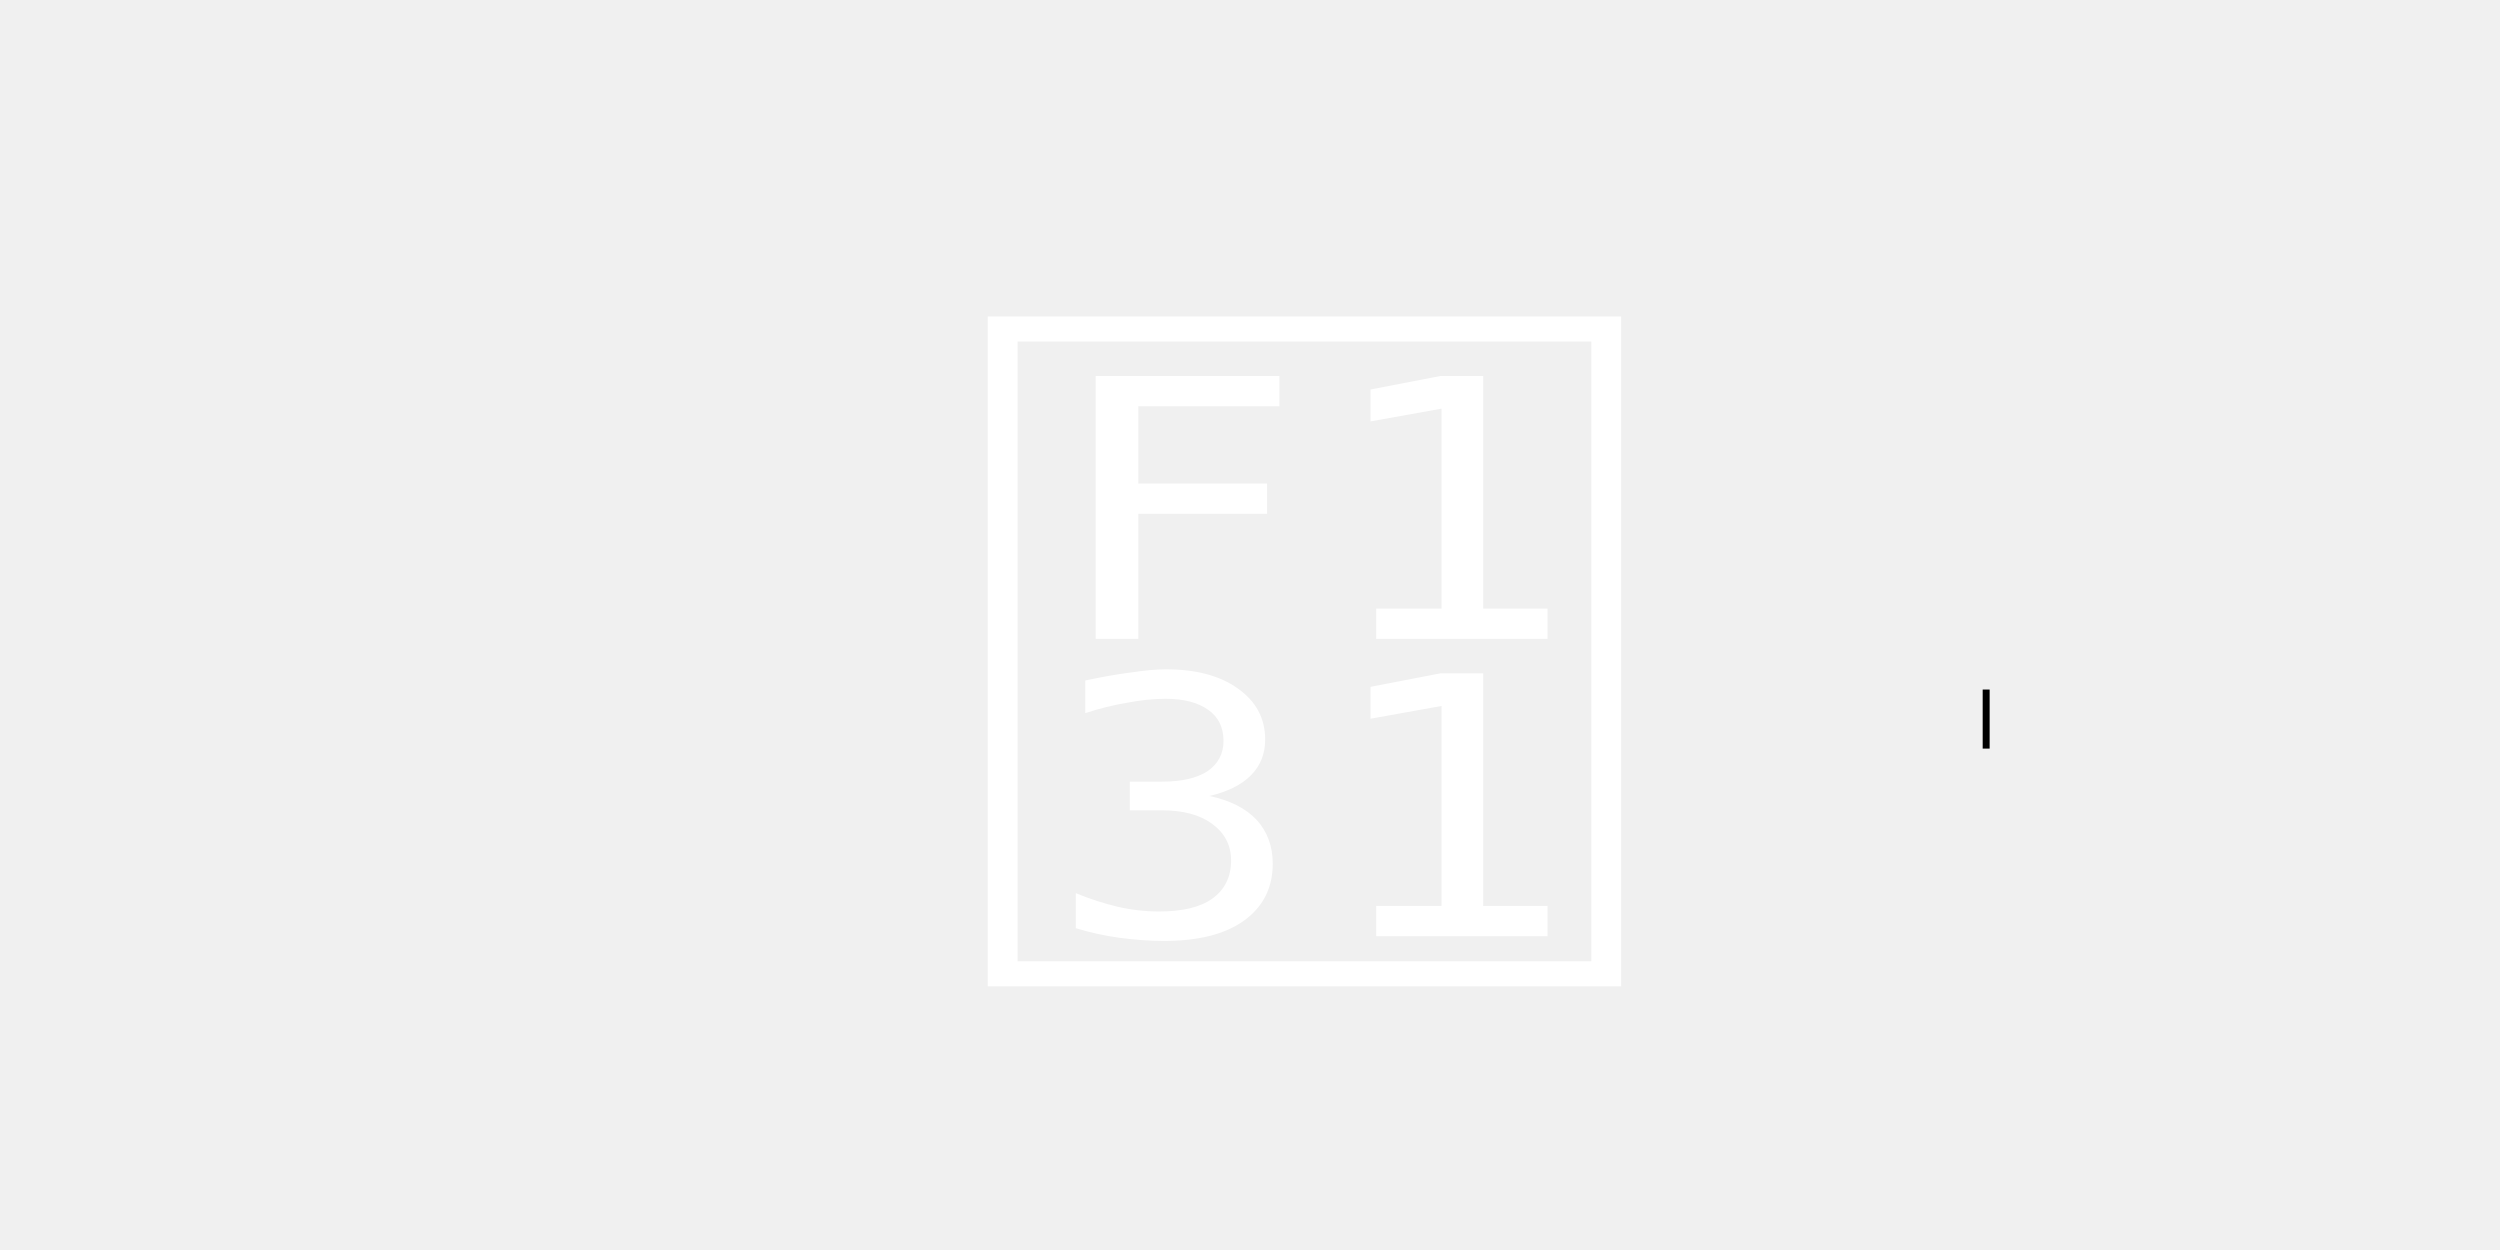
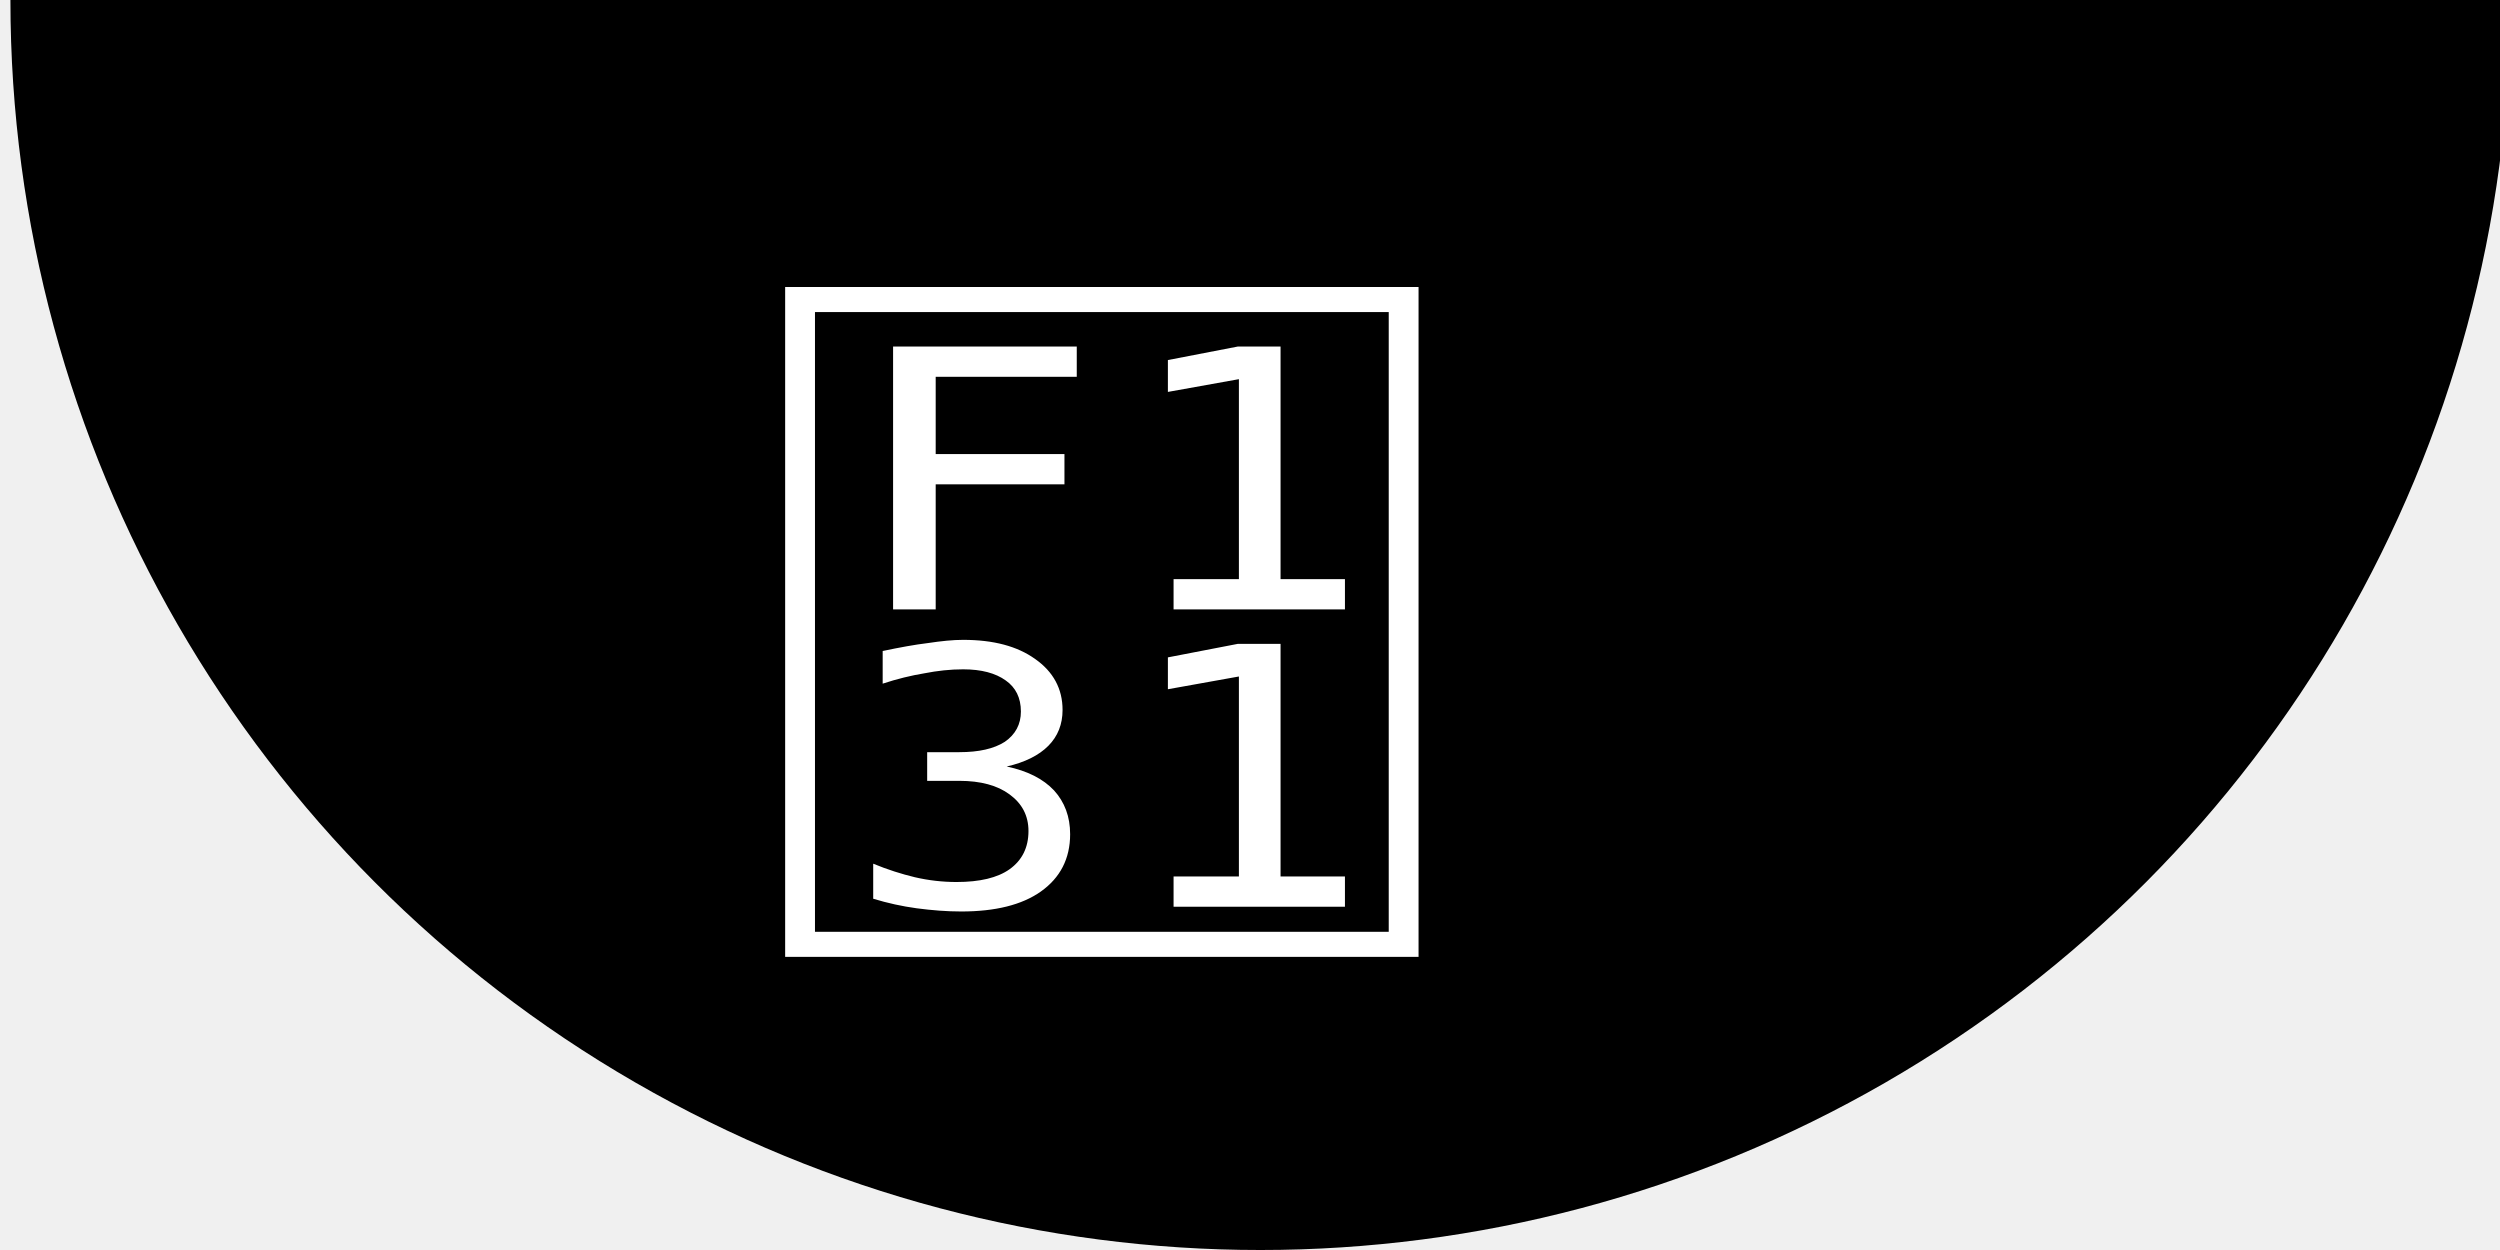
<svg xmlns="http://www.w3.org/2000/svg" width="170" height="85" viewBox="0 0 44.979 22.49" version="1.1" id="svg1" xml:space="preserve">
  <defs id="defs1" />
  <g id="layer1">
-     <path style="fill:#000000;fill-opacity:1;stroke:none;stroke-width:5.556;stroke-linecap:square;stroke-linejoin:round;stroke-dasharray:none;stroke-opacity:1;paint-order:markers fill stroke" id="path1" transform="scale(-1,1)" />
-     <text xml:space="preserve" style="font-size:15.532px;line-height:1.25;font-family:FontAwesome;-inkscape-font-specification:FontAwesome;fill:#ffffff;fill-opacity:1;stroke-width:0.265" x="15.808" y="18.361" id="text1" transform="scale(1.090215,0.9172501)">
-       <tspan id="tspan1" style="font-size:15.532px;fill:#ffffff;fill-opacity:1;stroke-width:0.265" x="15.808" y="18.361"></tspan>
+     <path style="fill:#000000;fill-opacity:1;stroke:none;stroke-width:5.556;stroke-linecap:square;stroke-linejoin:round;stroke-dasharray:none;stroke-opacity:1;paint-order:markers fill stroke" id="path1" transform="scale(-1,1)" d="M -0.187,2.0265579e-6 A 22.49,22.49 0 0 1 -11.432,19.477 a 22.49,22.49 0 0 1 -22.49,0 A 22.49,22.49 0 0 1 -45.166,2.0265579e-6 h 22.49 z" />
+     <text xml:space="preserve" style="font-size:15.532px;line-height:1.25;font-family:FontAwesome;-inkscape-font-specification:FontAwesome;fill:#ffffff;fill-opacity:1;stroke-width:0.265" x="12.465" y="17.783" id="text1" transform="scale(1.090215,0.9172501)">
+       <tspan id="tspan1" style="font-size:15.532px;fill:#ffffff;fill-opacity:1;stroke-width:0.265" x="12.465" y="17.783"></tspan>
    </text>
    <text xml:space="preserve" style="font-size:1.411px;line-height:1.25;font-family:FontAwesome;-inkscape-font-specification:FontAwesome;stroke-width:0.265" x="35.547" y="13.47" id="text2">
      <tspan id="tspan2" style="stroke-width:0.265" x="35.547" y="13.47">l</tspan>
    </text>
  </g>
</svg>
